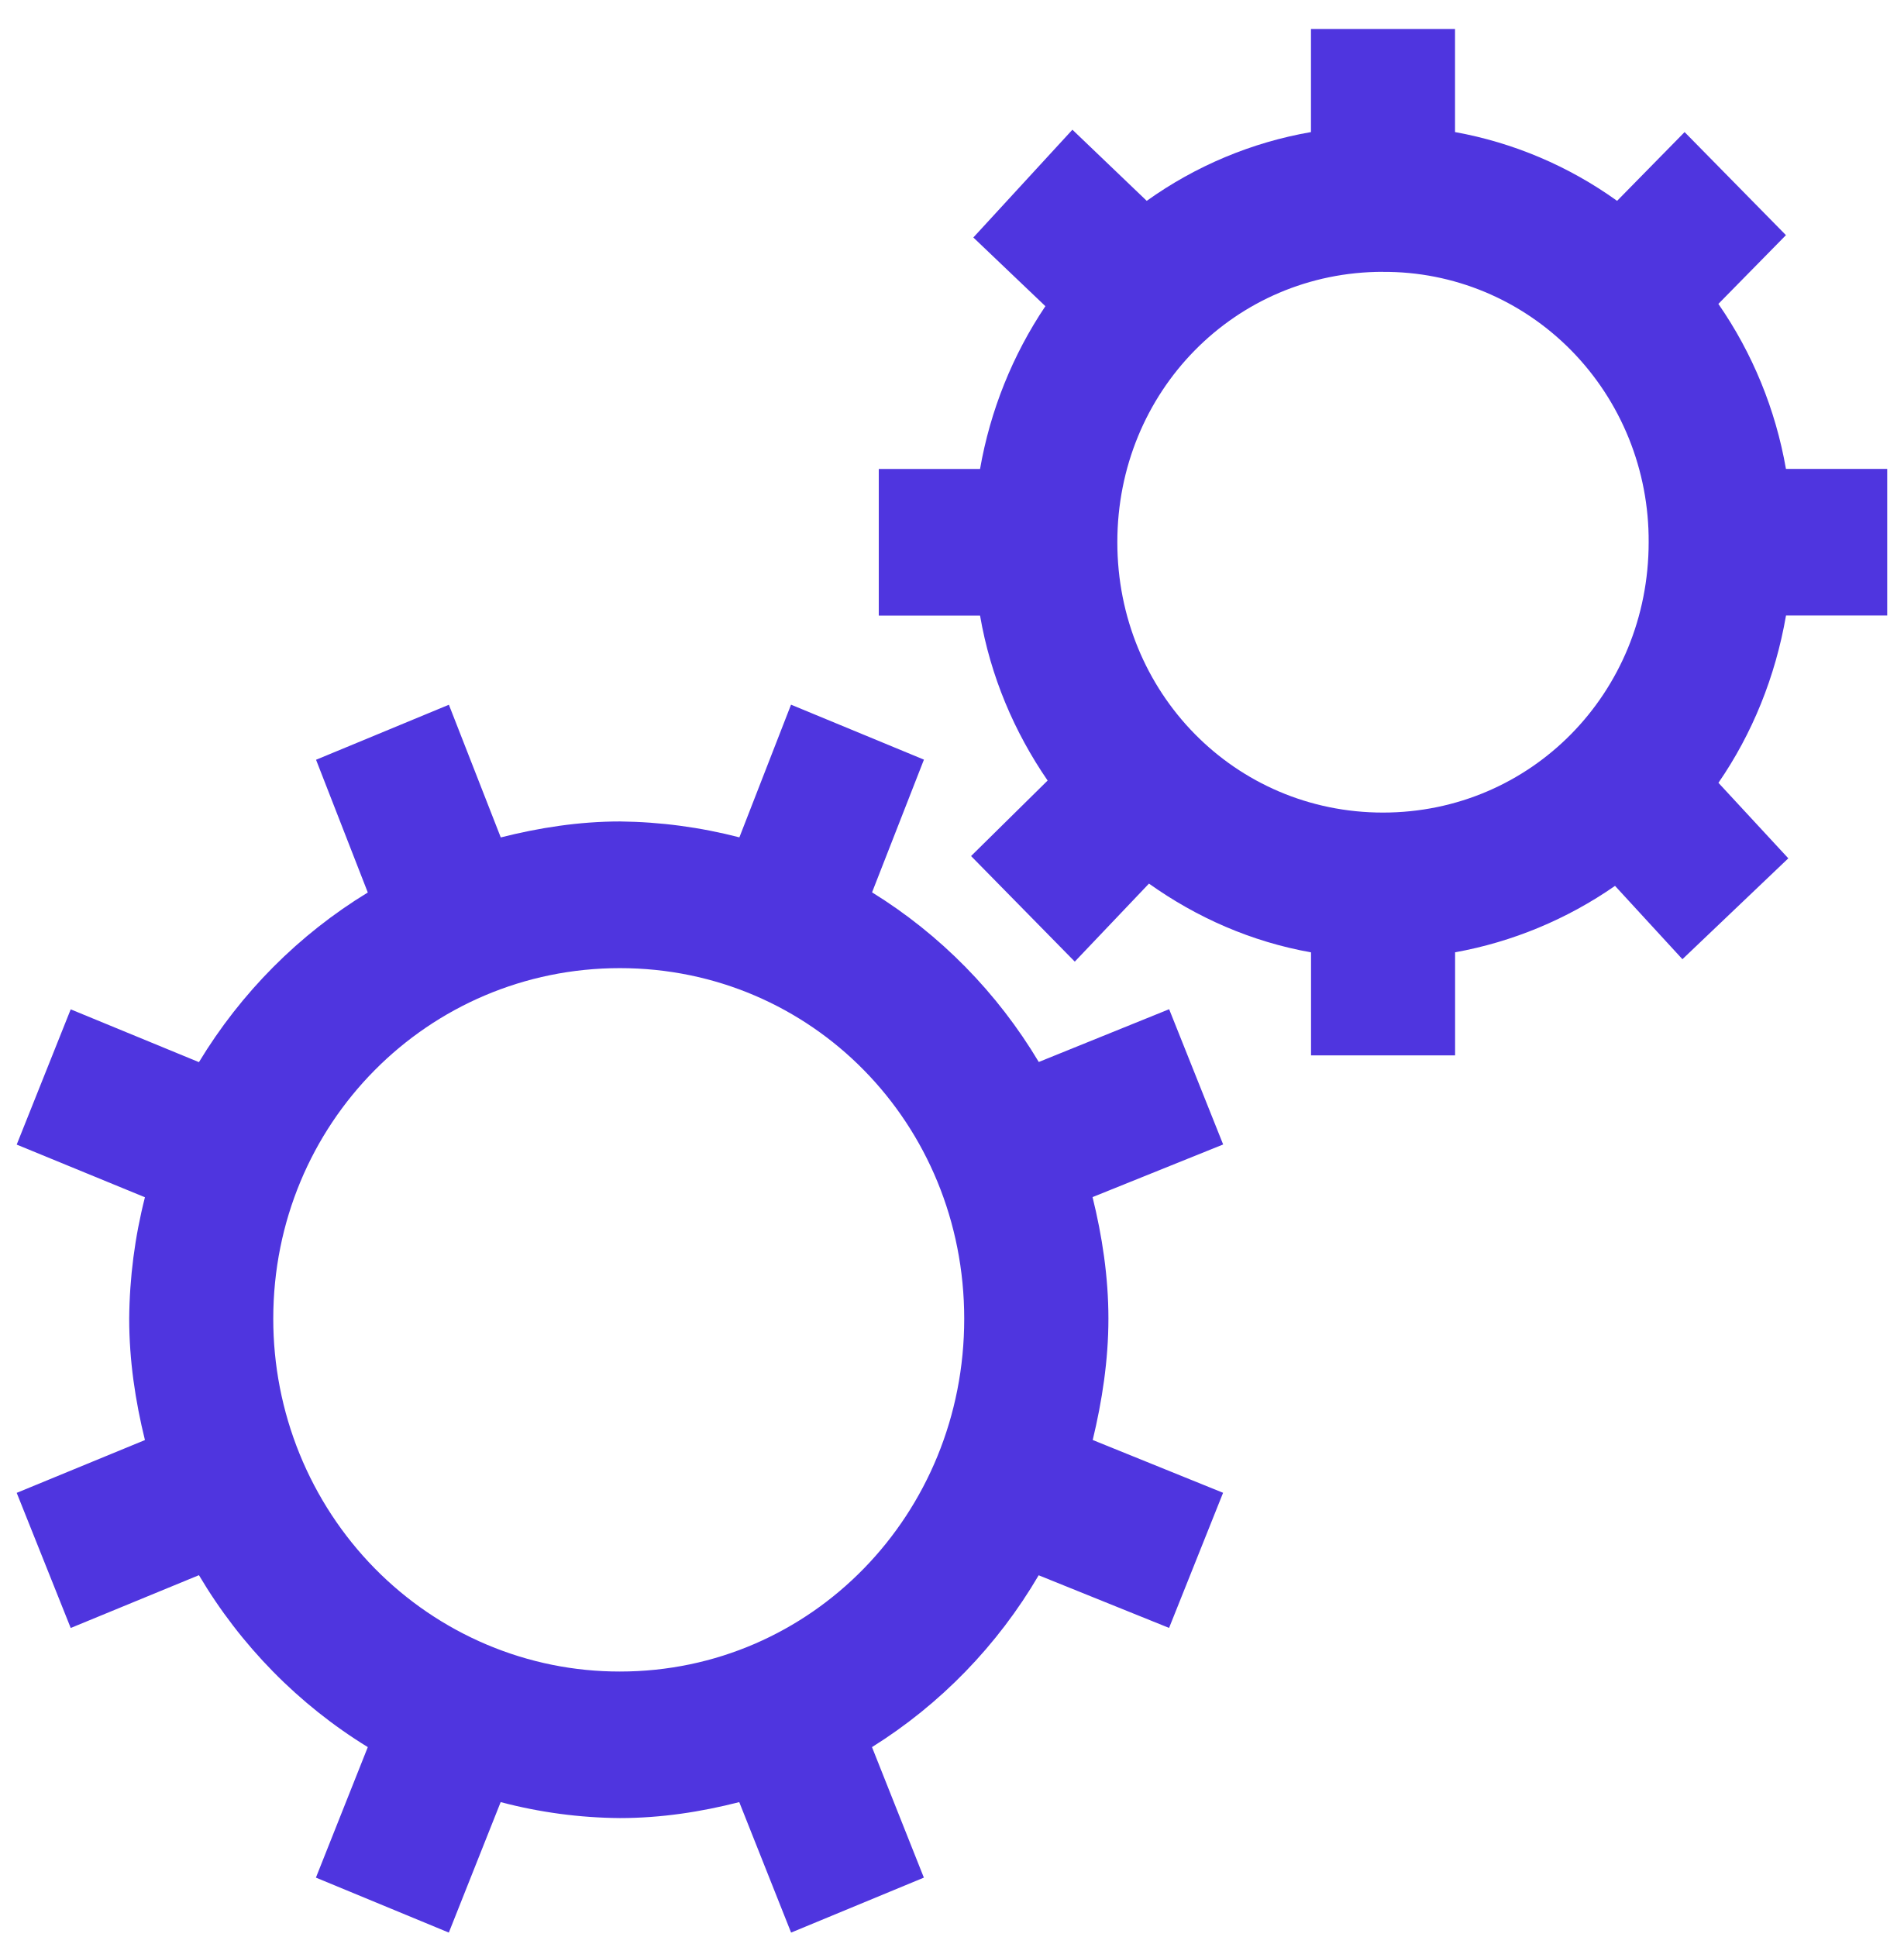
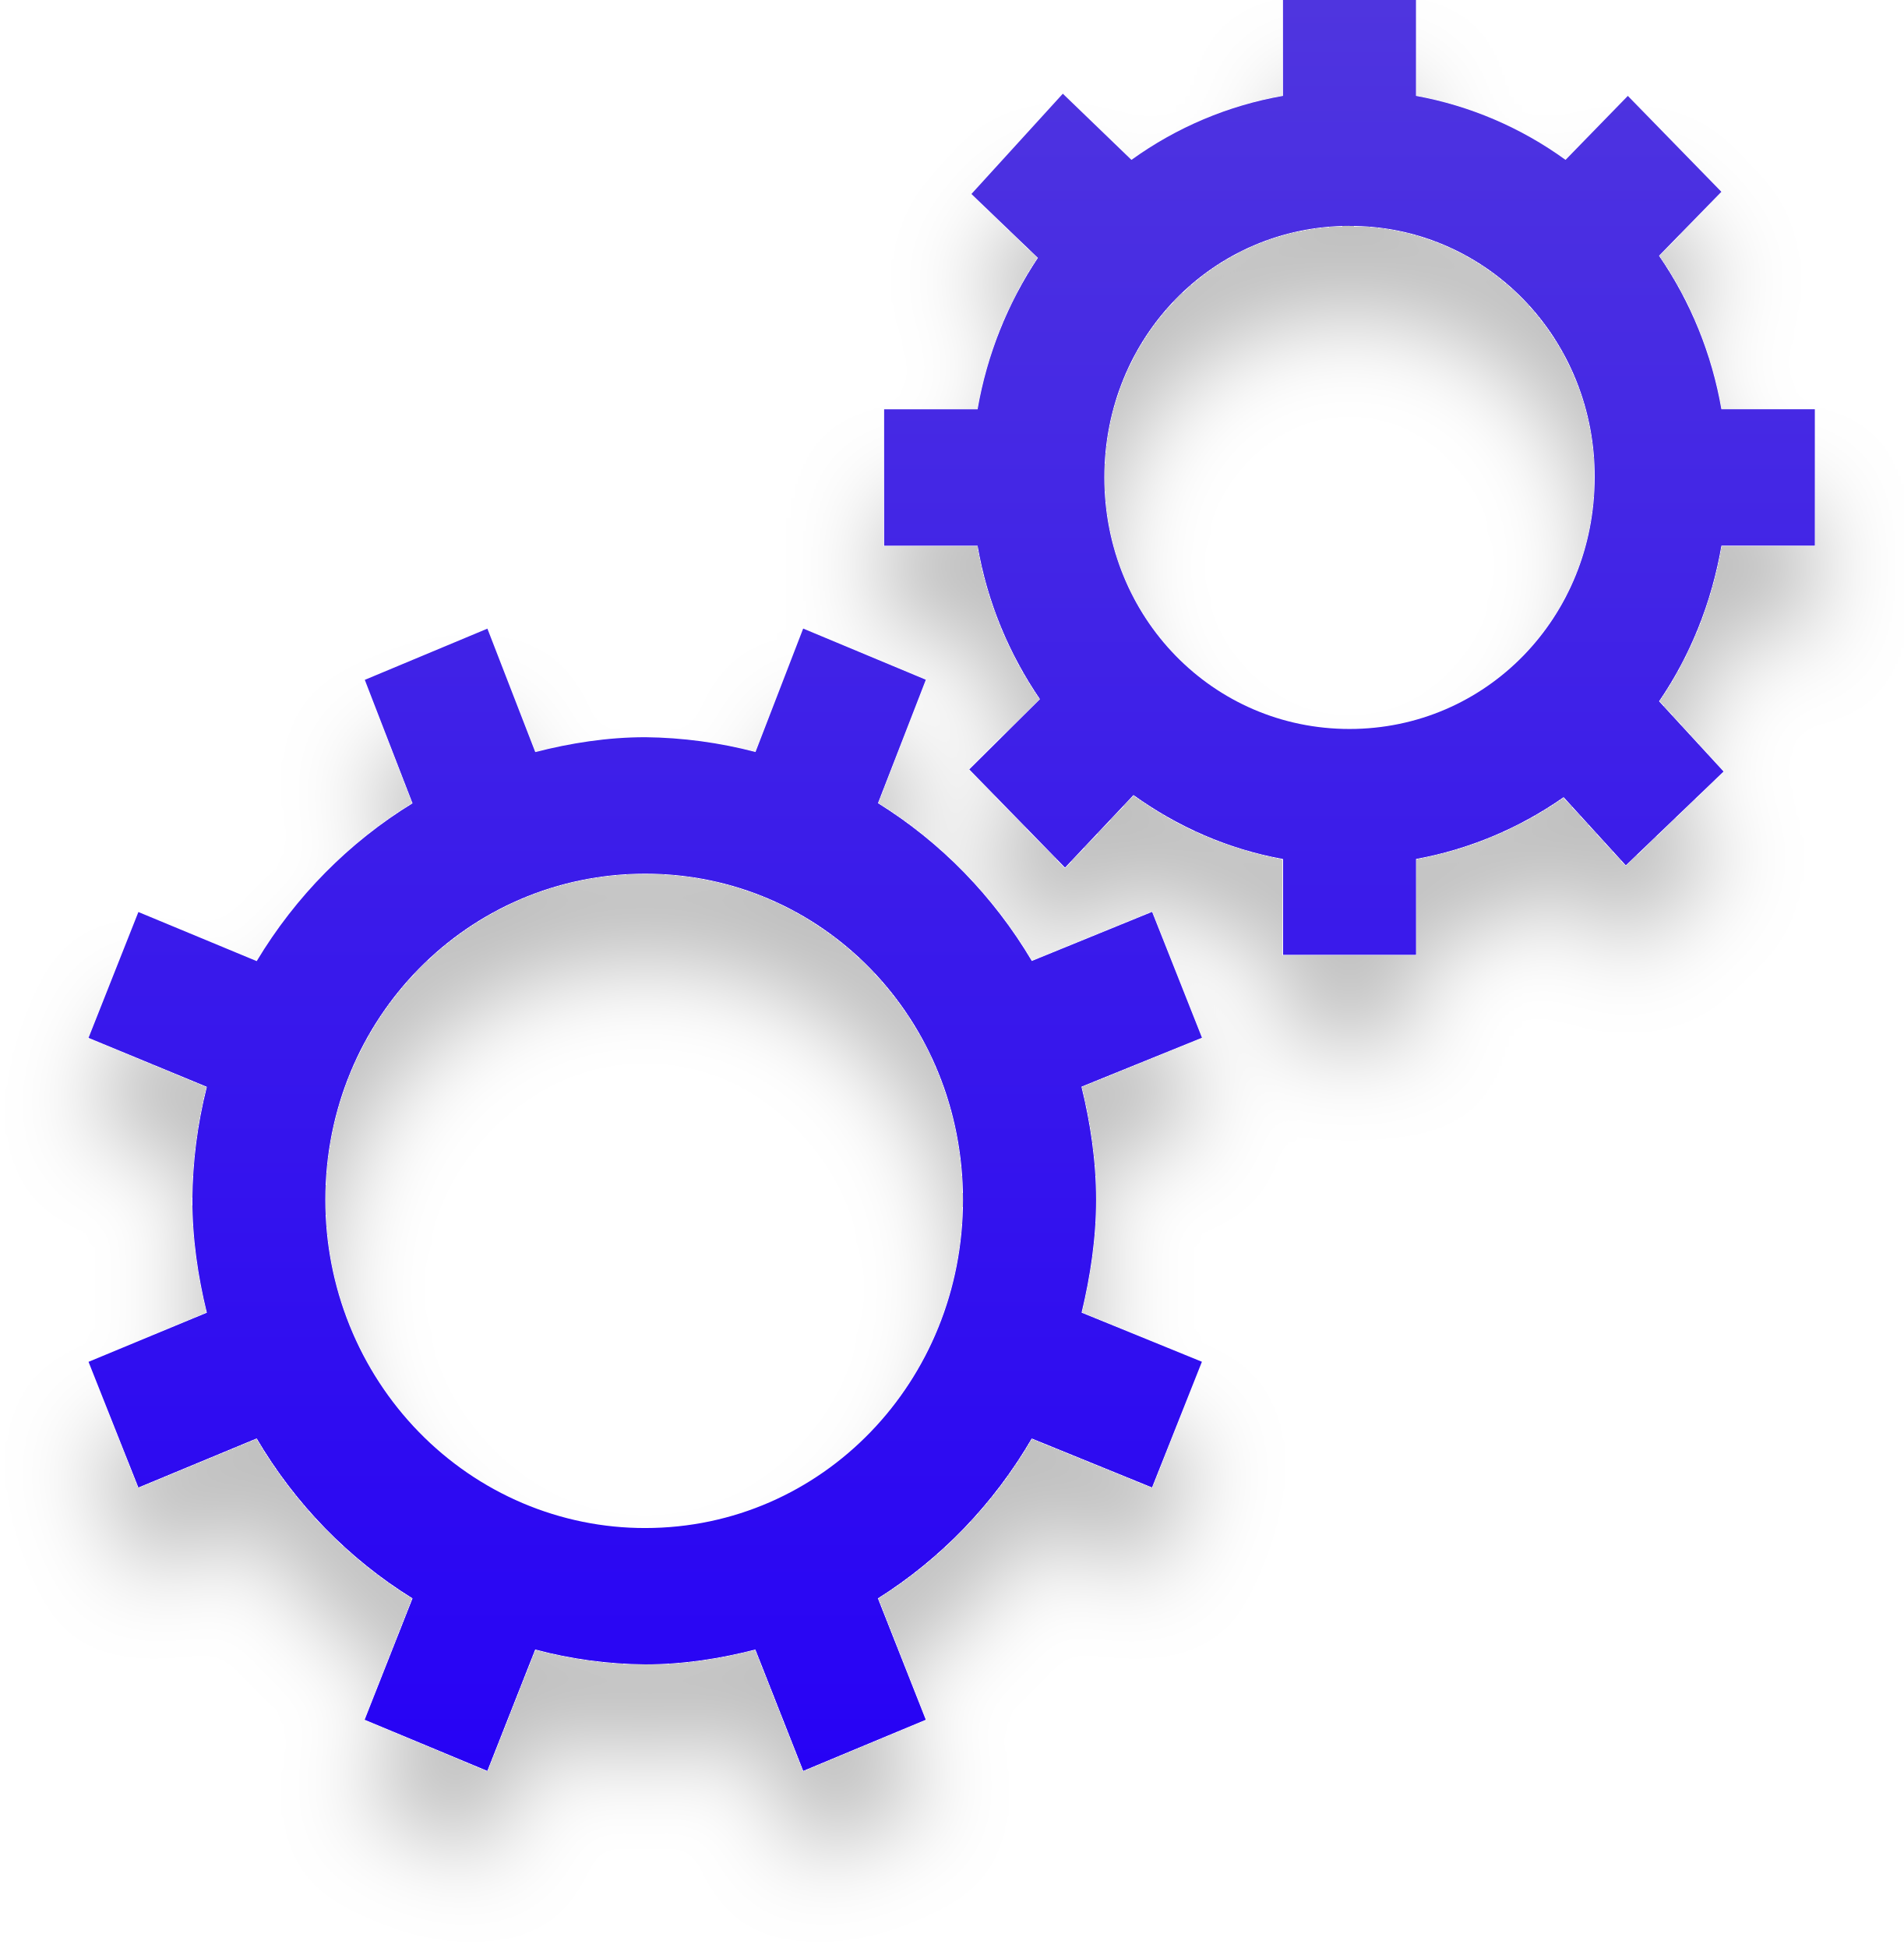
- <svg xmlns="http://www.w3.org/2000/svg" width="57" height="58" viewBox="0 0 57 58" fill="none">
-   <path d="M39.248 0.868V3.955C37.479 4.261 35.8 4.964 34.331 6.014L32.106 3.884L29.14 7.111L31.297 9.168C30.313 10.633 29.646 12.295 29.341 14.042H26.309V18.433H29.341C29.656 20.255 30.363 21.914 31.364 23.372L29.072 25.633L32.177 28.794L34.398 26.458C35.83 27.477 37.46 28.197 39.25 28.517V31.602H43.563V28.515C45.279 28.205 46.911 27.527 48.351 26.526L50.369 28.722L53.539 25.701L51.447 23.44C52.461 21.969 53.151 20.268 53.47 18.43H56.5V14.04H53.468C53.158 12.262 52.468 10.576 51.445 9.1L53.468 7.041L50.434 3.955L48.413 6.014C46.964 4.973 45.307 4.27 43.561 3.955V0.868H39.248ZM41.404 8.141C42.451 8.134 43.488 8.339 44.456 8.743C45.423 9.147 46.303 9.743 47.043 10.496C47.783 11.249 48.368 12.144 48.766 13.129C49.163 14.114 49.364 15.17 49.358 16.235C49.358 20.746 45.836 24.331 41.404 24.331C36.973 24.331 33.451 20.746 33.451 16.235C33.451 11.724 36.973 8.139 41.404 8.139V8.141ZM13.435 21.104L9.462 22.75L11.011 26.724C8.95 27.98 7.216 29.722 5.956 31.804L2.117 30.223L0.5 34.273L4.339 35.85C4.036 37.037 3.878 38.258 3.868 39.485C3.868 40.736 4.052 41.957 4.339 43.12L0.5 44.701L2.117 48.747L5.956 47.166C7.205 49.275 8.94 51.042 11.011 52.314L9.458 56.222L13.437 57.868L14.989 53.961C16.156 54.269 17.355 54.43 18.561 54.439C19.79 54.439 20.993 54.253 22.132 53.961L23.684 57.868L27.659 56.222L26.106 52.314C28.153 51.034 29.866 49.269 31.096 47.169L35 48.745L36.617 44.699L32.714 43.118C32.994 41.955 33.184 40.732 33.184 39.483C33.184 38.231 32.996 37.007 32.709 35.845L36.619 34.269L35.002 30.219L31.099 31.799C29.859 29.723 28.148 27.981 26.108 26.72L27.661 22.746L23.682 21.1L22.136 25.073C20.968 24.77 19.768 24.61 18.563 24.597C17.334 24.597 16.135 24.786 14.992 25.075L13.439 21.102L13.435 21.104ZM18.558 28.989C24.301 28.989 28.867 33.643 28.867 39.487C28.871 45.333 24.301 50.051 18.558 50.051C17.195 50.053 15.845 49.781 14.585 49.25C13.326 48.72 12.181 47.942 11.217 46.961C10.253 45.979 9.489 44.814 8.968 43.532C8.447 42.249 8.18 40.875 8.181 39.487C8.181 33.641 12.818 28.989 18.558 28.989Z" fill="#4F35DF" />
+ <svg xmlns="http://www.w3.org/2000/svg" width="86" height="88" viewBox="0 0 86 88" fill="none">
+   <g filter="url(#filter0_d_7442_4974)">
+     <path d="M57.97 0V4.332C55.507 4.762 53.167 5.749 51.122 7.222L48.022 4.233L43.892 8.763L46.896 11.649C45.525 13.706 44.596 16.037 44.171 18.489H39.948V24.652H44.171C44.61 27.209 45.595 29.538 46.989 31.584L43.796 34.758L48.121 39.194L51.215 35.916C53.21 37.346 55.48 38.356 57.973 38.806V43.135H63.981V38.803C66.371 38.368 68.644 37.416 70.649 36.012L73.46 39.093L77.876 34.853L74.962 31.68C76.374 29.615 77.335 27.227 77.78 24.649H82V18.486H77.777C77.345 15.991 76.383 13.625 74.959 11.554L77.777 8.664L73.551 4.332L70.736 7.222C68.718 5.761 66.41 4.775 63.978 4.332V0H57.97ZM60.974 10.208C62.431 10.198 63.876 10.485 65.224 11.052C66.572 11.62 67.797 12.456 68.828 13.513C69.858 14.569 70.674 15.826 71.227 17.208C71.781 18.591 72.061 20.073 72.052 21.567C72.052 27.899 67.147 32.931 60.974 32.931C54.801 32.931 49.897 27.899 49.897 21.567C49.897 15.236 54.801 10.204 60.974 10.204V10.208ZM22.016 28.401L16.483 30.712L18.64 36.289C15.769 38.051 13.354 40.497 11.599 43.418L6.253 41.2L4 46.885L9.347 49.097C8.925 50.764 8.705 52.477 8.692 54.199C8.692 55.955 8.947 57.668 9.347 59.301L4 61.52L6.253 67.198L11.599 64.98C13.339 67.939 15.755 70.419 18.64 72.205L16.477 77.689L22.019 80L24.182 74.516C25.807 74.948 27.477 75.174 29.156 75.187C30.868 75.187 32.544 74.925 34.13 74.516L36.293 80L41.829 77.689L39.666 72.205C42.517 70.408 44.902 67.93 46.617 64.983L52.053 67.195L54.306 61.517L48.869 59.298C49.26 57.665 49.524 55.949 49.524 54.196C49.524 52.44 49.263 50.721 48.863 49.091L54.309 46.879L52.056 41.194L46.62 43.412C44.894 40.498 42.51 38.053 39.669 36.283L41.832 30.706L36.29 28.395L34.136 33.972C32.509 33.546 30.838 33.322 29.159 33.303C27.447 33.303 25.777 33.568 24.185 33.975L22.022 28.398L22.016 28.401ZM29.153 39.468C37.152 39.468 43.511 46 43.511 54.202C43.517 62.407 37.152 69.028 29.153 69.028C27.254 69.031 25.374 68.649 23.619 67.905C21.864 67.16 20.27 66.069 18.927 64.691C17.585 63.314 16.52 61.679 15.795 59.879C15.069 58.079 14.697 56.15 14.699 54.202C14.699 45.997 21.157 39.468 29.153 39.468Z" fill="url(#paint0_linear_7442_4974)" />
+   </g>
+   <defs>
+     <filter id="filter0_d_7442_4974" x="0" y="0" width="86" height="88" filterUnits="userSpaceOnUse" color-interpolation-filters="sRGB">
+       <feFlood flood-opacity="0" result="BackgroundImageFix" />
+       <feColorMatrix in="SourceAlpha" type="matrix" values="0 0 0 0 0 0 0 0 0 0 0 0 0 0 0 0 0 0 127 0" result="hardAlpha" />
+       <feOffset dy="4" />
+       <feGaussianBlur stdDeviation="2" />
+       <feComposite in2="hardAlpha" operator="out" />
+       <feColorMatrix type="matrix" values="0 0 0 0 0 0 0 0 0 0 0 0 0 0 0 0 0 0 0.25 0" />
+       <feBlend mode="normal" in2="BackgroundImageFix" result="effect1_dropShadow_7442_4974" />
+       <feBlend mode="normal" in="SourceGraphic" in2="effect1_dropShadow_7442_4974" result="shape" />
+     </filter>
+     <linearGradient id="paint0_linear_7442_4974" x1="43" y1="0" x2="43" y2="80" gradientUnits="userSpaceOnUse">
+       <stop stop-color="#4F35DF" />
+       <stop offset="1" stop-color="#2702F5" />
+     </linearGradient>
+   </defs>
</svg>
